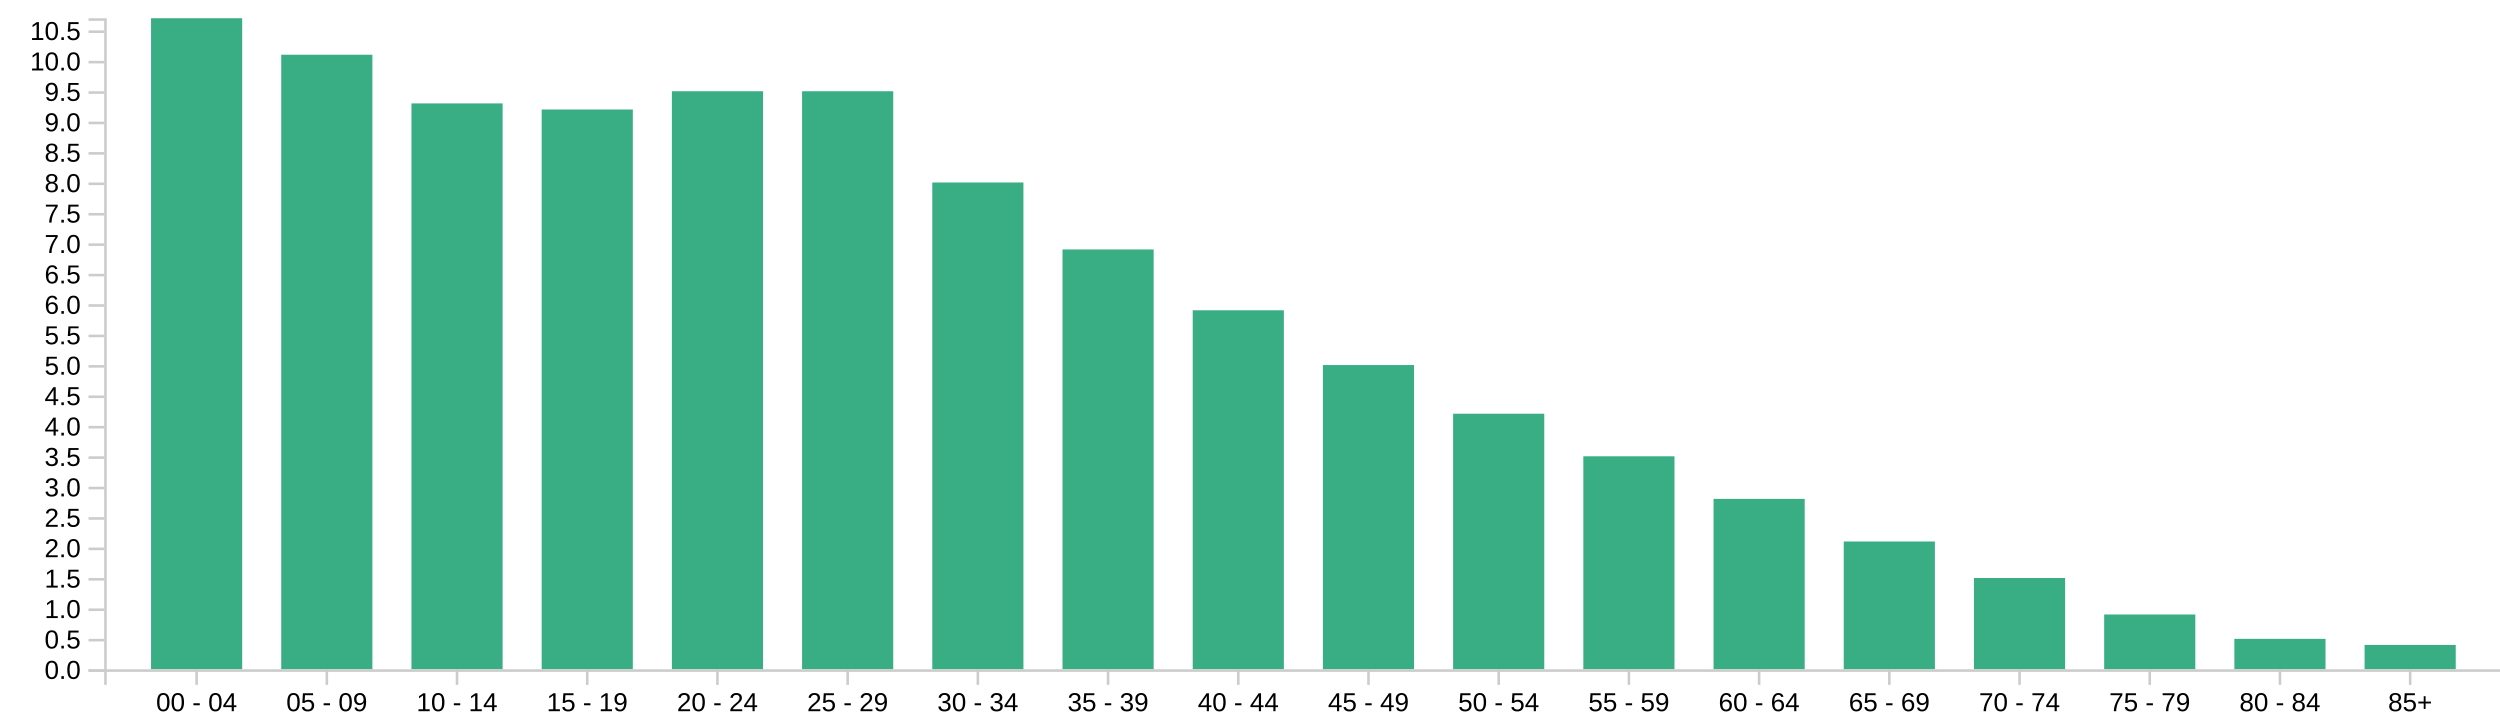
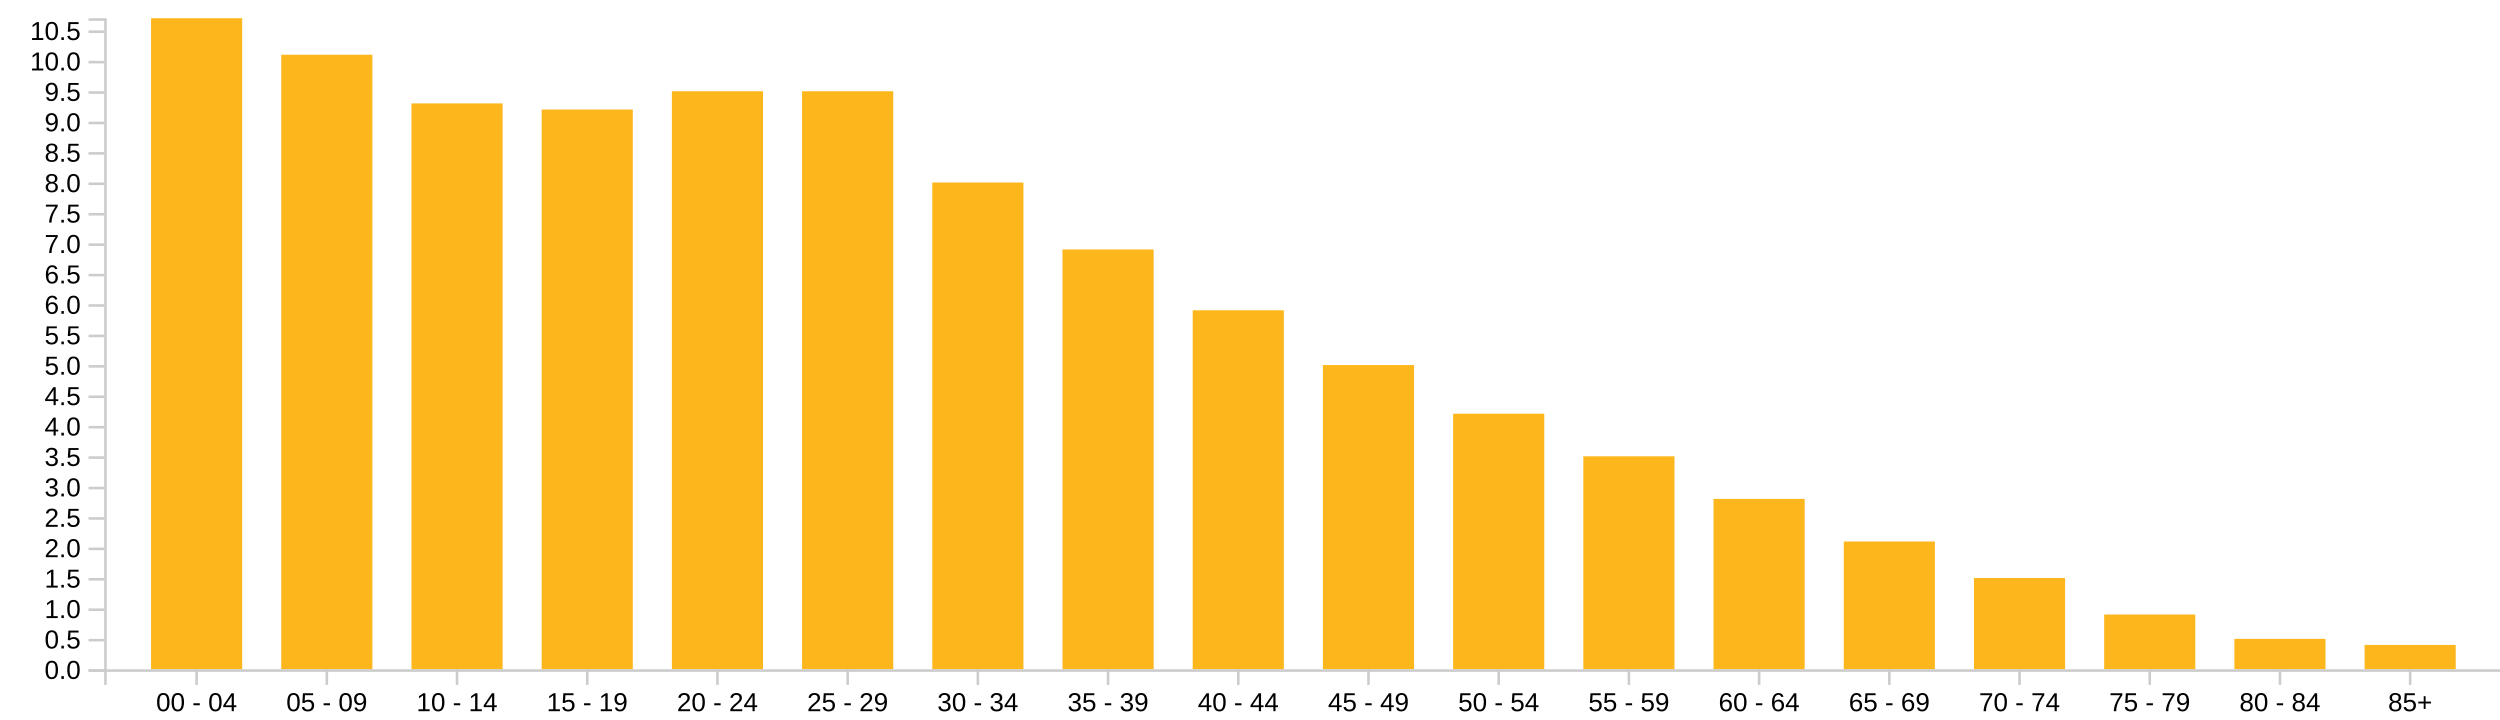
<svg xmlns="http://www.w3.org/2000/svg" id="Layer_1" data-name="Layer 1" viewBox="0 0 960 276.31">
  <defs>
-     <style>.cls-1{fill:none;stroke:#ccc;}.cls-2{isolation:isolate;font-size:10px;font-family:ArialMT, Arial;}.cls-3{fill:#39ad84;}</style>
+     <style>.cls-1{fill:none;stroke:#ccc;}.cls-2{isolation:isolate;font-size:10px;font-family:ArialMT, Arial;}.cls-3{fill:#fdb71d;}</style>
  </defs>
  <path class="cls-1" d="M34,257.5h6.5V7.5H34" />
  <line class="cls-1" x1="40" y1="257.5" x2="34" y2="257.5" />
  <text class="cls-2" transform="translate(17.1 260.7)">0.0</text>
  <line class="cls-1" x1="40" y1="245.82" x2="34" y2="245.82" />
  <text class="cls-2" transform="translate(17.1 249.02)">0.5</text>
  <line class="cls-1" x1="40" y1="234.14" x2="34" y2="234.14" />
  <text class="cls-2" transform="translate(17.1 237.34)">1.0</text>
  <line class="cls-1" x1="40" y1="222.45" x2="34" y2="222.45" />
  <text class="cls-2" transform="translate(17.1 225.65)">1.5</text>
  <line class="cls-1" x1="40" y1="210.77" x2="34" y2="210.77" />
  <text class="cls-2" transform="translate(17.1 213.97)">2.0</text>
  <line class="cls-1" x1="40" y1="199.09" x2="34" y2="199.09" />
  <text class="cls-2" transform="translate(17.1 202.29)">2.5</text>
  <line class="cls-1" x1="40" y1="187.41" x2="34" y2="187.41" />
  <text class="cls-2" transform="translate(17.1 190.61)">3.0</text>
  <line class="cls-1" x1="40" y1="175.72" x2="34" y2="175.72" />
  <text class="cls-2" transform="translate(17.1 178.92)">3.5</text>
  <line class="cls-1" x1="40" y1="164.04" x2="34" y2="164.04" />
  <text class="cls-2" transform="translate(17.1 167.24)">4.0</text>
  <line class="cls-1" x1="40" y1="152.36" x2="34" y2="152.36" />
  <text class="cls-2" transform="translate(17.1 155.56)">4.5</text>
  <line class="cls-1" x1="40" y1="140.68" x2="34" y2="140.68" />
  <text class="cls-2" transform="translate(17.1 143.88)">5.0</text>
  <line class="cls-1" x1="40" y1="129" x2="34" y2="129" />
  <text class="cls-2" transform="translate(17.1 132.2)">5.5</text>
  <line class="cls-1" x1="40" y1="117.31" x2="34" y2="117.31" />
  <text class="cls-2" transform="translate(17.1 120.51)">6.0</text>
  <line class="cls-1" x1="40" y1="105.63" x2="34" y2="105.63" />
  <text class="cls-2" transform="translate(17.1 108.83)">6.5</text>
  <line class="cls-1" x1="40" y1="93.95" x2="34" y2="93.95" />
  <text class="cls-2" transform="translate(17.1 97.15)">7.0</text>
  <line class="cls-1" x1="40" y1="82.27" x2="34" y2="82.27" />
  <text class="cls-2" transform="translate(17.1 85.47)">7.5</text>
  <line class="cls-1" x1="40" y1="70.58" x2="34" y2="70.58" />
  <text class="cls-2" transform="translate(17.1 73.78)">8.0</text>
  <line class="cls-1" x1="40" y1="58.9" x2="34" y2="58.9" />
  <text class="cls-2" transform="translate(17.1 62.1)">8.5</text>
  <line class="cls-1" x1="40" y1="47.22" x2="34" y2="47.22" />
  <text class="cls-2" transform="translate(17.1 50.42)">9.0</text>
  <line class="cls-1" x1="40" y1="35.54" x2="34" y2="35.54" />
  <text class="cls-2" transform="translate(17.1 38.74)">9.5</text>
  <line class="cls-1" x1="40" y1="23.86" x2="34" y2="23.86" />
  <text class="cls-2" transform="translate(11.54 27.06)">10.0</text>
  <line class="cls-1" x1="40" y1="12.17" x2="34" y2="12.17" />
  <text class="cls-2" transform="translate(11.54 15.37)">10.5</text>
  <rect class="cls-3" x="58" y="7" width="35" height="250" />
  <rect class="cls-3" x="108" y="21.02" width="35" height="235.98" />
  <rect class="cls-3" x="158" y="39.71" width="35" height="217.29" />
  <rect class="cls-3" x="208" y="42.05" width="35" height="214.95" />
  <rect class="cls-3" x="258" y="35.04" width="35" height="221.96" />
  <rect class="cls-3" x="308" y="35.04" width="35" height="221.96" />
  <rect class="cls-3" x="358" y="70.08" width="35" height="186.92" />
  <rect class="cls-3" x="408" y="95.79" width="35" height="161.21" />
  <rect class="cls-3" x="458" y="119.15" width="35" height="137.85" />
  <rect class="cls-3" x="508" y="140.18" width="35" height="116.82" />
  <rect class="cls-3" x="558" y="158.87" width="35" height="98.13" />
  <rect class="cls-3" x="608" y="175.22" width="35" height="81.78" />
  <rect class="cls-3" x="658" y="191.58" width="35" height="65.42" />
  <rect class="cls-3" x="708" y="207.93" width="35" height="49.07" />
  <rect class="cls-3" x="758" y="221.95" width="35" height="35.05" />
  <rect class="cls-3" x="808" y="235.97" width="35" height="21.03" />
  <rect class="cls-3" x="858" y="245.32" width="35" height="11.68" />
  <rect class="cls-3" x="908" y="247.65" width="35" height="9.35" />
  <path class="cls-1" d="M40.5,263v-5.5h920V263" />
  <line class="cls-1" x1="75.5" y1="257" x2="75.5" y2="263" />
  <text class="cls-2" transform="translate(59.93 273.1)">00 - 04</text>
  <line class="cls-1" x1="125.5" y1="257" x2="125.5" y2="263" />
  <text class="cls-2" transform="translate(109.93 273.1)">05 - 09</text>
  <line class="cls-1" x1="175.5" y1="257" x2="175.5" y2="263" />
  <text class="cls-2" transform="translate(159.93 273.1)">10 - 14</text>
  <line class="cls-1" x1="225.5" y1="257" x2="225.5" y2="263" />
  <text class="cls-2" transform="translate(209.93 273.1)">15 - 19</text>
  <line class="cls-1" x1="275.5" y1="257" x2="275.5" y2="263" />
  <text class="cls-2" transform="translate(259.93 273.1)">20 - 24</text>
  <line class="cls-1" x1="325.5" y1="257" x2="325.5" y2="263" />
  <text class="cls-2" transform="translate(309.93 273.1)">25 - 29</text>
  <line class="cls-1" x1="375.5" y1="257" x2="375.5" y2="263" />
  <text class="cls-2" transform="translate(359.93 273.1)">30 - 34</text>
  <line class="cls-1" x1="425.5" y1="257" x2="425.5" y2="263" />
  <text class="cls-2" transform="translate(409.93 273.1)">35 - 39</text>
  <line class="cls-1" x1="475.5" y1="257" x2="475.5" y2="263" />
  <text class="cls-2" transform="translate(459.93 273.1)">40 - 44</text>
  <line class="cls-1" x1="525.5" y1="257" x2="525.5" y2="263" />
  <text class="cls-2" transform="translate(509.93 273.1)">45 - 49</text>
  <line class="cls-1" x1="575.5" y1="257" x2="575.5" y2="263" />
  <text class="cls-2" transform="translate(559.93 273.1)">50 - 54</text>
  <line class="cls-1" x1="625.5" y1="257" x2="625.5" y2="263" />
  <text class="cls-2" transform="translate(609.93 273.1)">55 - 59</text>
  <line class="cls-1" x1="675.5" y1="257" x2="675.5" y2="263" />
  <text class="cls-2" transform="translate(659.93 273.1)">60 - 64</text>
  <line class="cls-1" x1="725.5" y1="257" x2="725.5" y2="263" />
  <text class="cls-2" transform="translate(709.93 273.1)">65 - 69</text>
  <line class="cls-1" x1="775.5" y1="257" x2="775.5" y2="263" />
  <text class="cls-2" transform="translate(759.93 273.1)">70 - 74</text>
  <line class="cls-1" x1="825.5" y1="257" x2="825.5" y2="263" />
  <text class="cls-2" transform="translate(809.93 273.1)">75 - 79</text>
  <line class="cls-1" x1="875.5" y1="257" x2="875.5" y2="263" />
  <text class="cls-2" transform="translate(859.93 273.1)">80 - 84</text>
  <line class="cls-1" x1="925.5" y1="257" x2="925.5" y2="263" />
  <text class="cls-2" transform="translate(917.02 273.1)">85+</text>
</svg>
